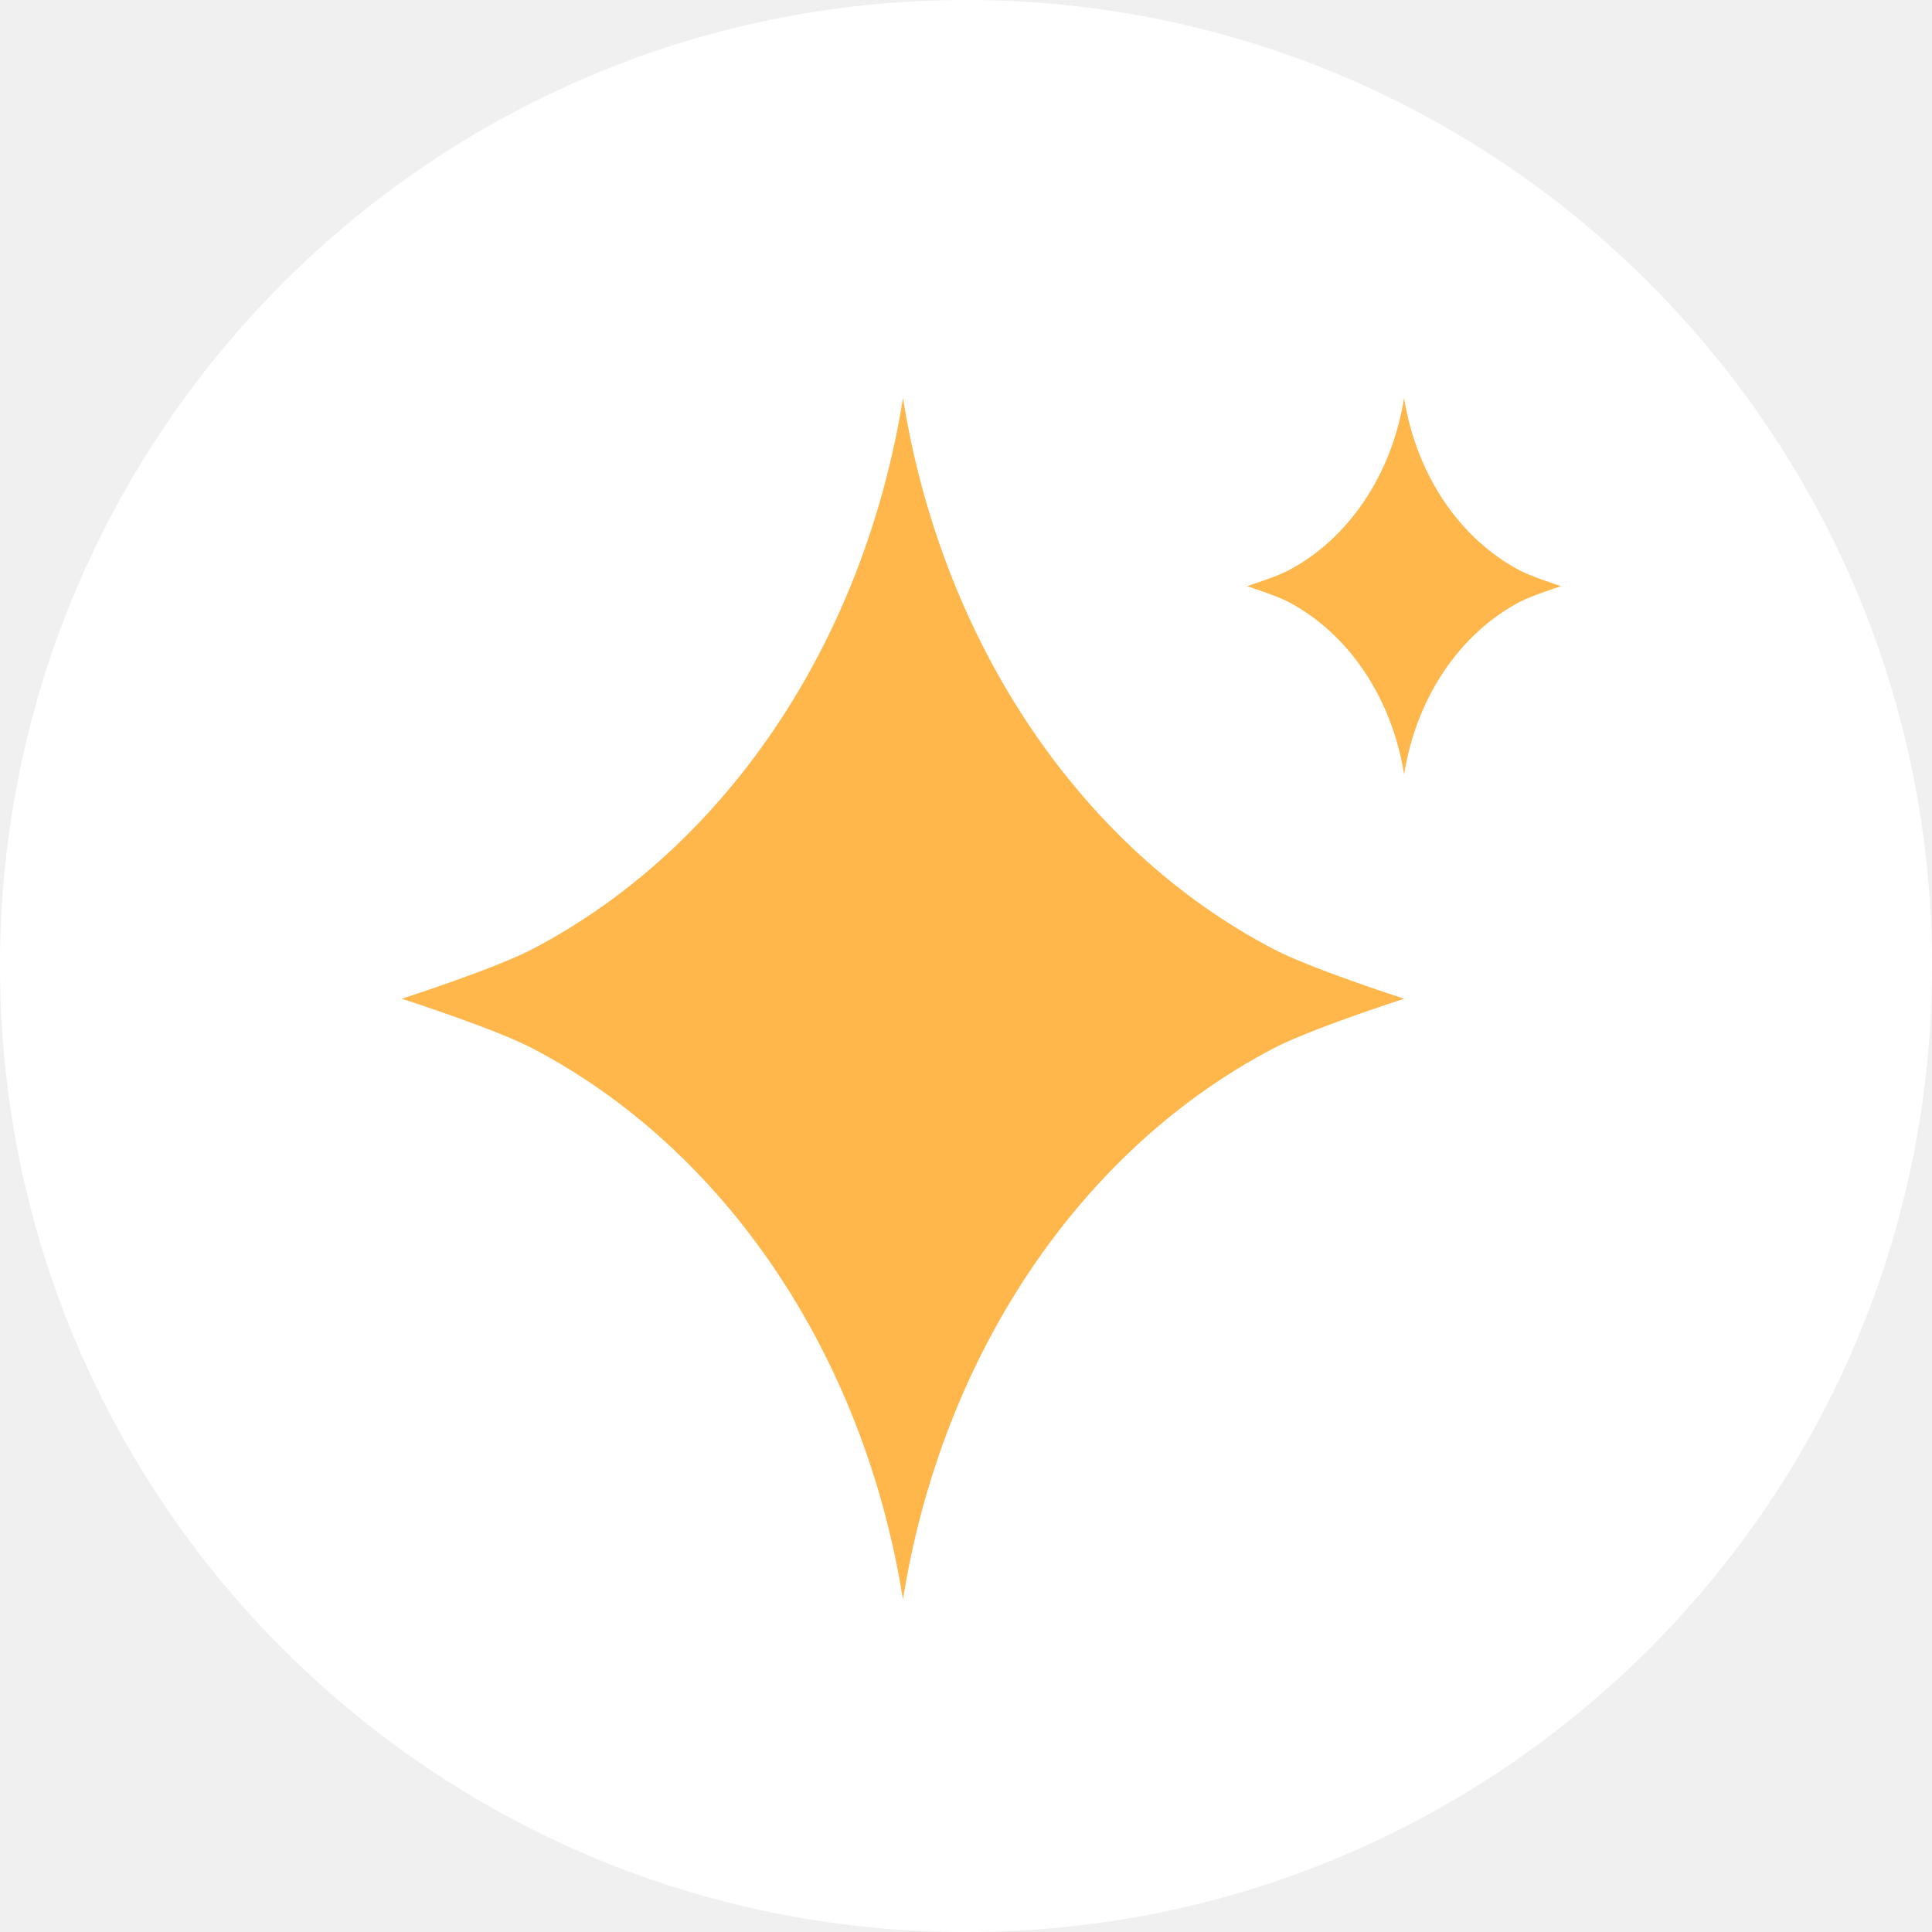
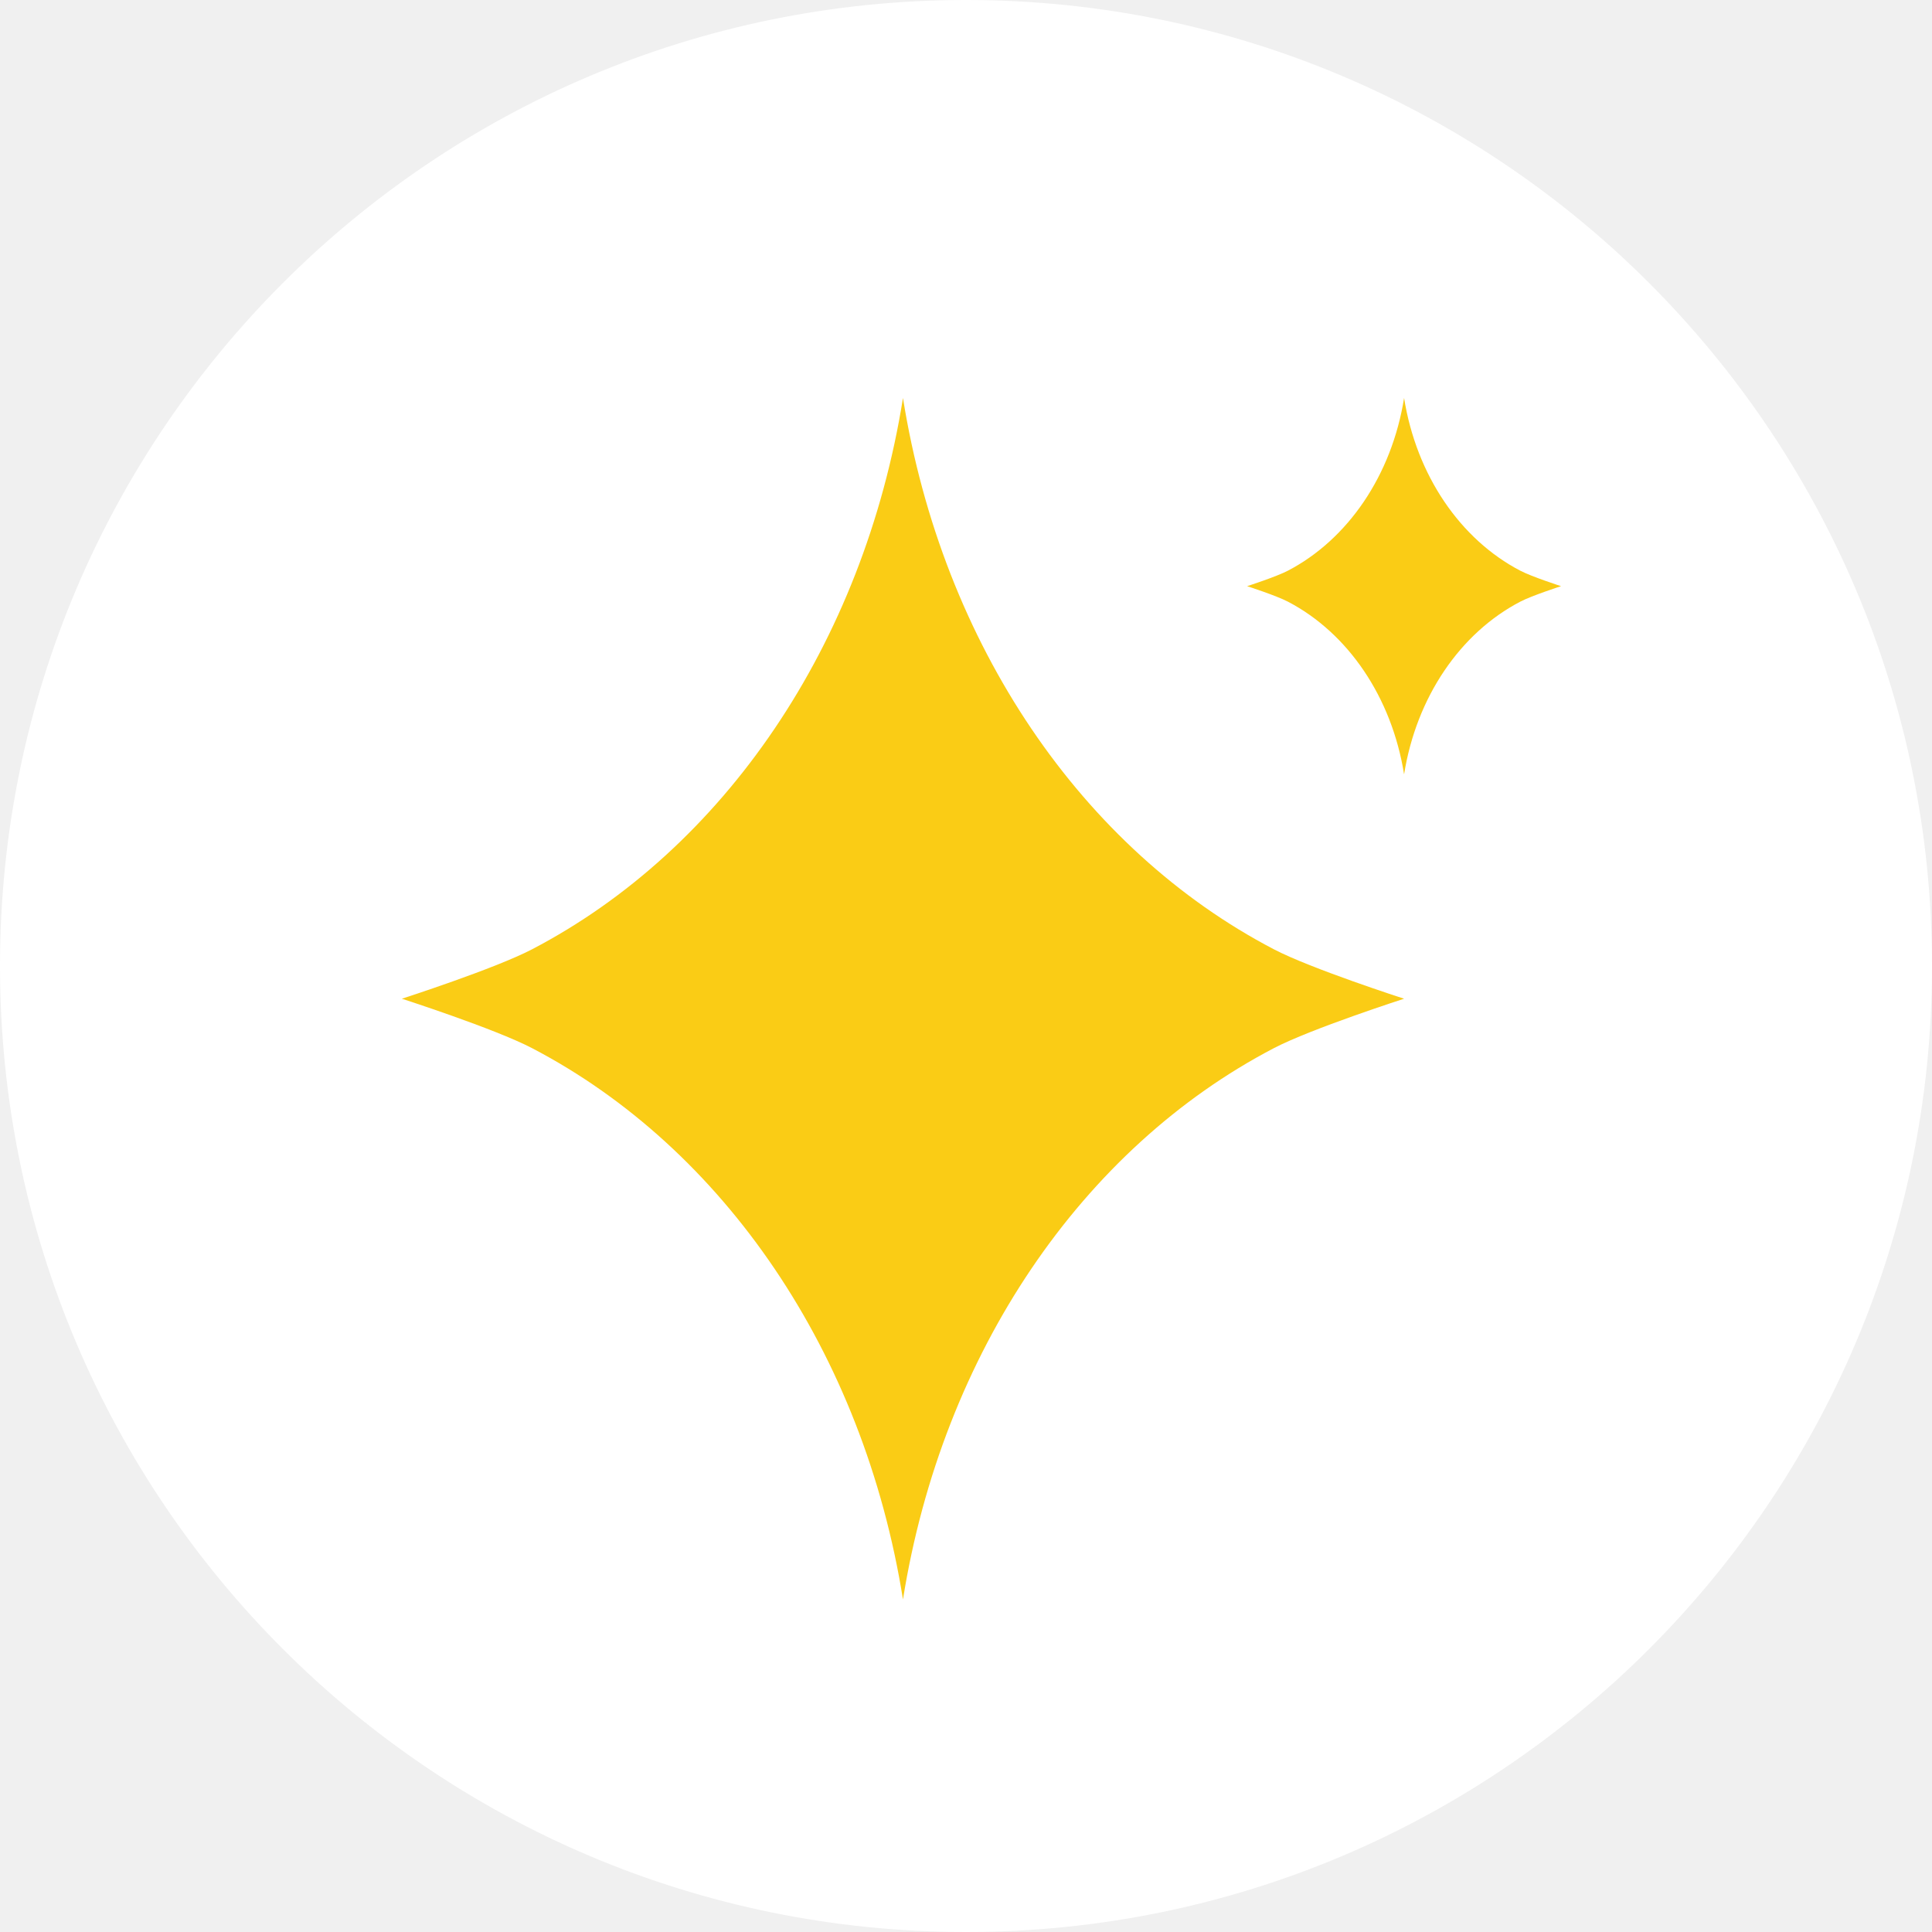
<svg xmlns="http://www.w3.org/2000/svg" width="500" height="500" viewBox="0 0 500 500">
  <circle cx="250" cy="250" r="250" fill="white" />
  <g clip-path="url(#clip0_77_9)">
-     <path d="M329.69 245.683C280.085 219.799 243.889 166.854 233.689 103C223.487 166.854 187.291 219.799 137.686 245.683C128.032 250.72 104 258.468 104 258.468C104 258.468 128.032 266.218 137.686 271.255C187.291 297.14 223.487 350.082 233.689 413.937C243.889 350.082 280.085 297.14 329.69 271.255C339.346 266.218 363.377 258.468 363.377 258.468C363.377 258.468 339.346 250.72 329.69 245.683ZM393.449 147.696C377.909 139.589 366.571 123.002 363.377 103C360.181 123.002 348.842 139.589 333.303 147.696C330.28 149.274 322.751 151.701 322.751 151.701C322.751 151.701 330.28 154.129 333.303 155.706C348.842 163.814 360.181 180.399 363.377 200.403C366.571 180.399 377.909 163.814 393.449 155.706C396.474 154.129 404 151.701 404 151.701C404 151.701 396.474 149.274 393.449 147.696Z" fill="#FFB64B" />
+     <path d="M329.69 245.683C280.085 219.799 243.889 166.854 233.689 103C223.487 166.854 187.291 219.799 137.686 245.683C128.032 250.72 104 258.468 104 258.468C104 258.468 128.032 266.218 137.686 271.255C187.291 297.14 223.487 350.082 233.689 413.937C243.889 350.082 280.085 297.14 329.69 271.255C339.346 266.218 363.377 258.468 363.377 258.468C363.377 258.468 339.346 250.72 329.69 245.683ZM393.449 147.696C377.909 139.589 366.571 123.002 363.377 103C360.181 123.002 348.842 139.589 333.303 147.696C330.28 149.274 322.751 151.701 322.751 151.701C322.751 151.701 330.28 154.129 333.303 155.706C348.842 163.814 360.181 180.399 363.377 200.403C366.571 180.399 377.909 163.814 393.449 155.706C396.474 154.129 404 151.701 404 151.701C404 151.701 396.474 149.274 393.449 147.696Z" fill="#FACC15" />
  </g>
  <defs>
    <clipPath id="clip0_77_9">
      <rect width="500" height="500" fill="white" />
    </clipPath>
  </defs>
</svg>
